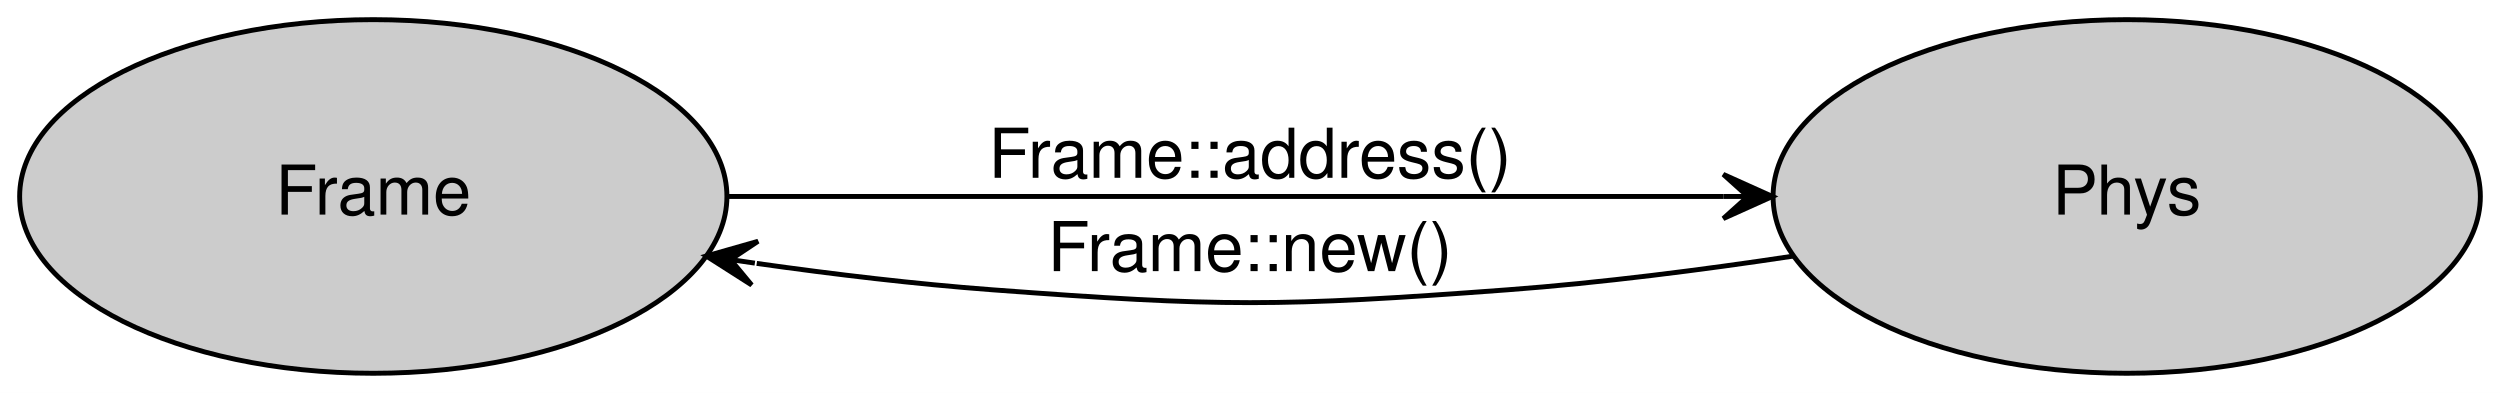
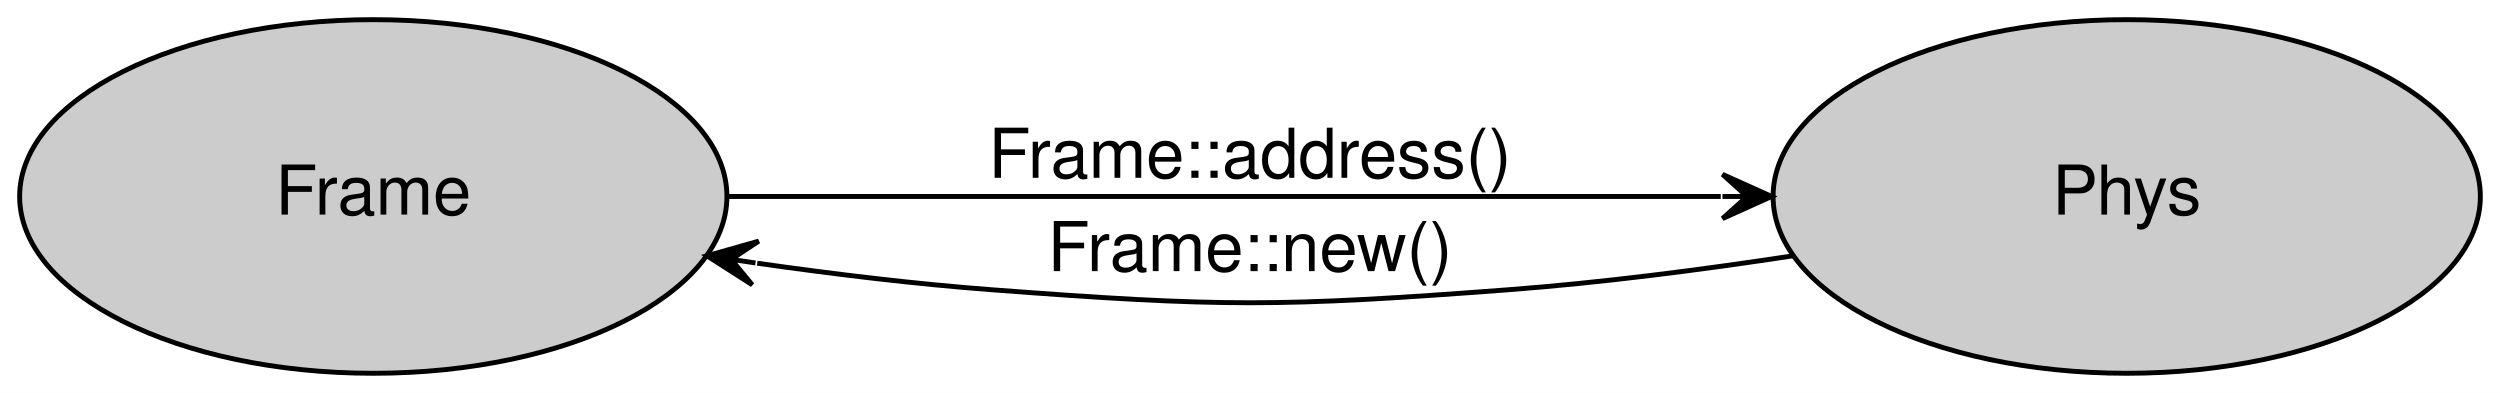
<svg xmlns="http://www.w3.org/2000/svg" width="509pt" height="80pt" viewBox="0.00 0.00 509.00 80.00">
  <g id="graph0" class="graph" transform="scale(1 1) rotate(0) translate(4 76)">
-     <polygon fill="#ffffff" stroke="transparent" points="-4,4 -4,-76 505,-76 505,4 -4,4" />
+     <polygon fill="white" stroke="transparent" points="-4,4 -4,-76 505,-76 505,4 -4,4" />
    <g id="node1" class="node">
-       <ellipse fill="#cccccc" stroke="#000000" cx="429" cy="-36" rx="72" ry="36" />
-       <text text-anchor="middle" x="429" y="-32.3" font-family="Helvetica,Arial,sans-serif" font-size="14.00" fill="#000000">Phys</text>
+       <ellipse fill="#cccccc" stroke="black" cx="429" cy="-36" rx="72" ry="36" />
+       <text text-anchor="middle" x="429" y="-32.3" font-family="Helvetica,Arial,sans-serif" font-size="14.00">Phys</text>
    </g>
    <g id="node2" class="node">
-       <ellipse fill="#cccccc" stroke="#000000" cx="72" cy="-36" rx="72" ry="36" />
-       <text text-anchor="middle" x="72" y="-32.3" font-family="Helvetica,Arial,sans-serif" font-size="14.00" fill="#000000">Frame</text>
+       <ellipse fill="#cccccc" stroke="black" cx="72" cy="-36" rx="72" ry="36" />
+       <text text-anchor="middle" x="72" y="-32.3" font-family="Helvetica,Arial,sans-serif" font-size="14.00">Frame</text>
    </g>
    <g id="edge2" class="edge">
-       <path fill="none" stroke="#000000" d="M361.204,-23.874C342.417,-21.033 321.972,-18.422 303,-17 256.464,-13.511 244.536,-13.511 198,-17 182.437,-18.167 165.883,-20.133 150.066,-22.37" />
-       <polygon fill="#000000" stroke="#000000" points="139.796,-23.874 149.039,-17.973 144.744,-23.149 149.691,-22.425 149.691,-22.425 149.691,-22.425 144.744,-23.149 150.343,-26.878 139.796,-23.874 139.796,-23.874" />
-       <text text-anchor="middle" x="250.5" y="-20.8" font-family="Helvetica,Arial,sans-serif" font-size="14.00" fill="#000000">Frame::new()</text>
+       <path fill="none" stroke="black" d="M361.07,-23.92C342.34,-21.06 321.93,-18.43 303,-17 256.47,-13.48 244.53,-13.48 198,-17 182.47,-18.17 165.94,-20.16 150.17,-22.41" />
+       <polygon fill="black" stroke="black" points="139.93,-23.92 149.16,-18.01 144.88,-23.19 149.82,-22.46 149.82,-22.46 149.82,-22.46 144.88,-23.19 150.48,-26.91 139.93,-23.92 139.93,-23.92" />
+       <text text-anchor="middle" x="250.5" y="-20.8" font-family="Helvetica,Arial,sans-serif" font-size="14.00">Frame::new()</text>
    </g>
    <g id="edge1" class="edge">
-       <path fill="none" stroke="#000000" d="M144.244,-36C202.916,-36 285.668,-36 346.853,-36" />
-       <polygon fill="#000000" stroke="#000000" points="356.863,-36 346.863,-40.5 351.863,-36 346.863,-36 346.863,-36 346.863,-36 351.863,-36 346.863,-31.5 356.863,-36 356.863,-36" />
-       <text text-anchor="middle" x="250.5" y="-39.8" font-family="Helvetica,Arial,sans-serif" font-size="14.00" fill="#000000">Frame::address()</text>
+       <path fill="none" stroke="black" d="M144.41,-36C202.79,-36 285.35,-36 346.34,-36" />
+       <polygon fill="black" stroke="black" points="356.7,-36 346.7,-40.5 351.7,-36 346.7,-36 346.7,-36 346.7,-36 351.7,-36 346.7,-31.5 356.7,-36 356.7,-36" />
+       <text text-anchor="middle" x="250.5" y="-39.8" font-family="Helvetica,Arial,sans-serif" font-size="14.00">Frame::address()</text>
    </g>
  </g>
</svg>
